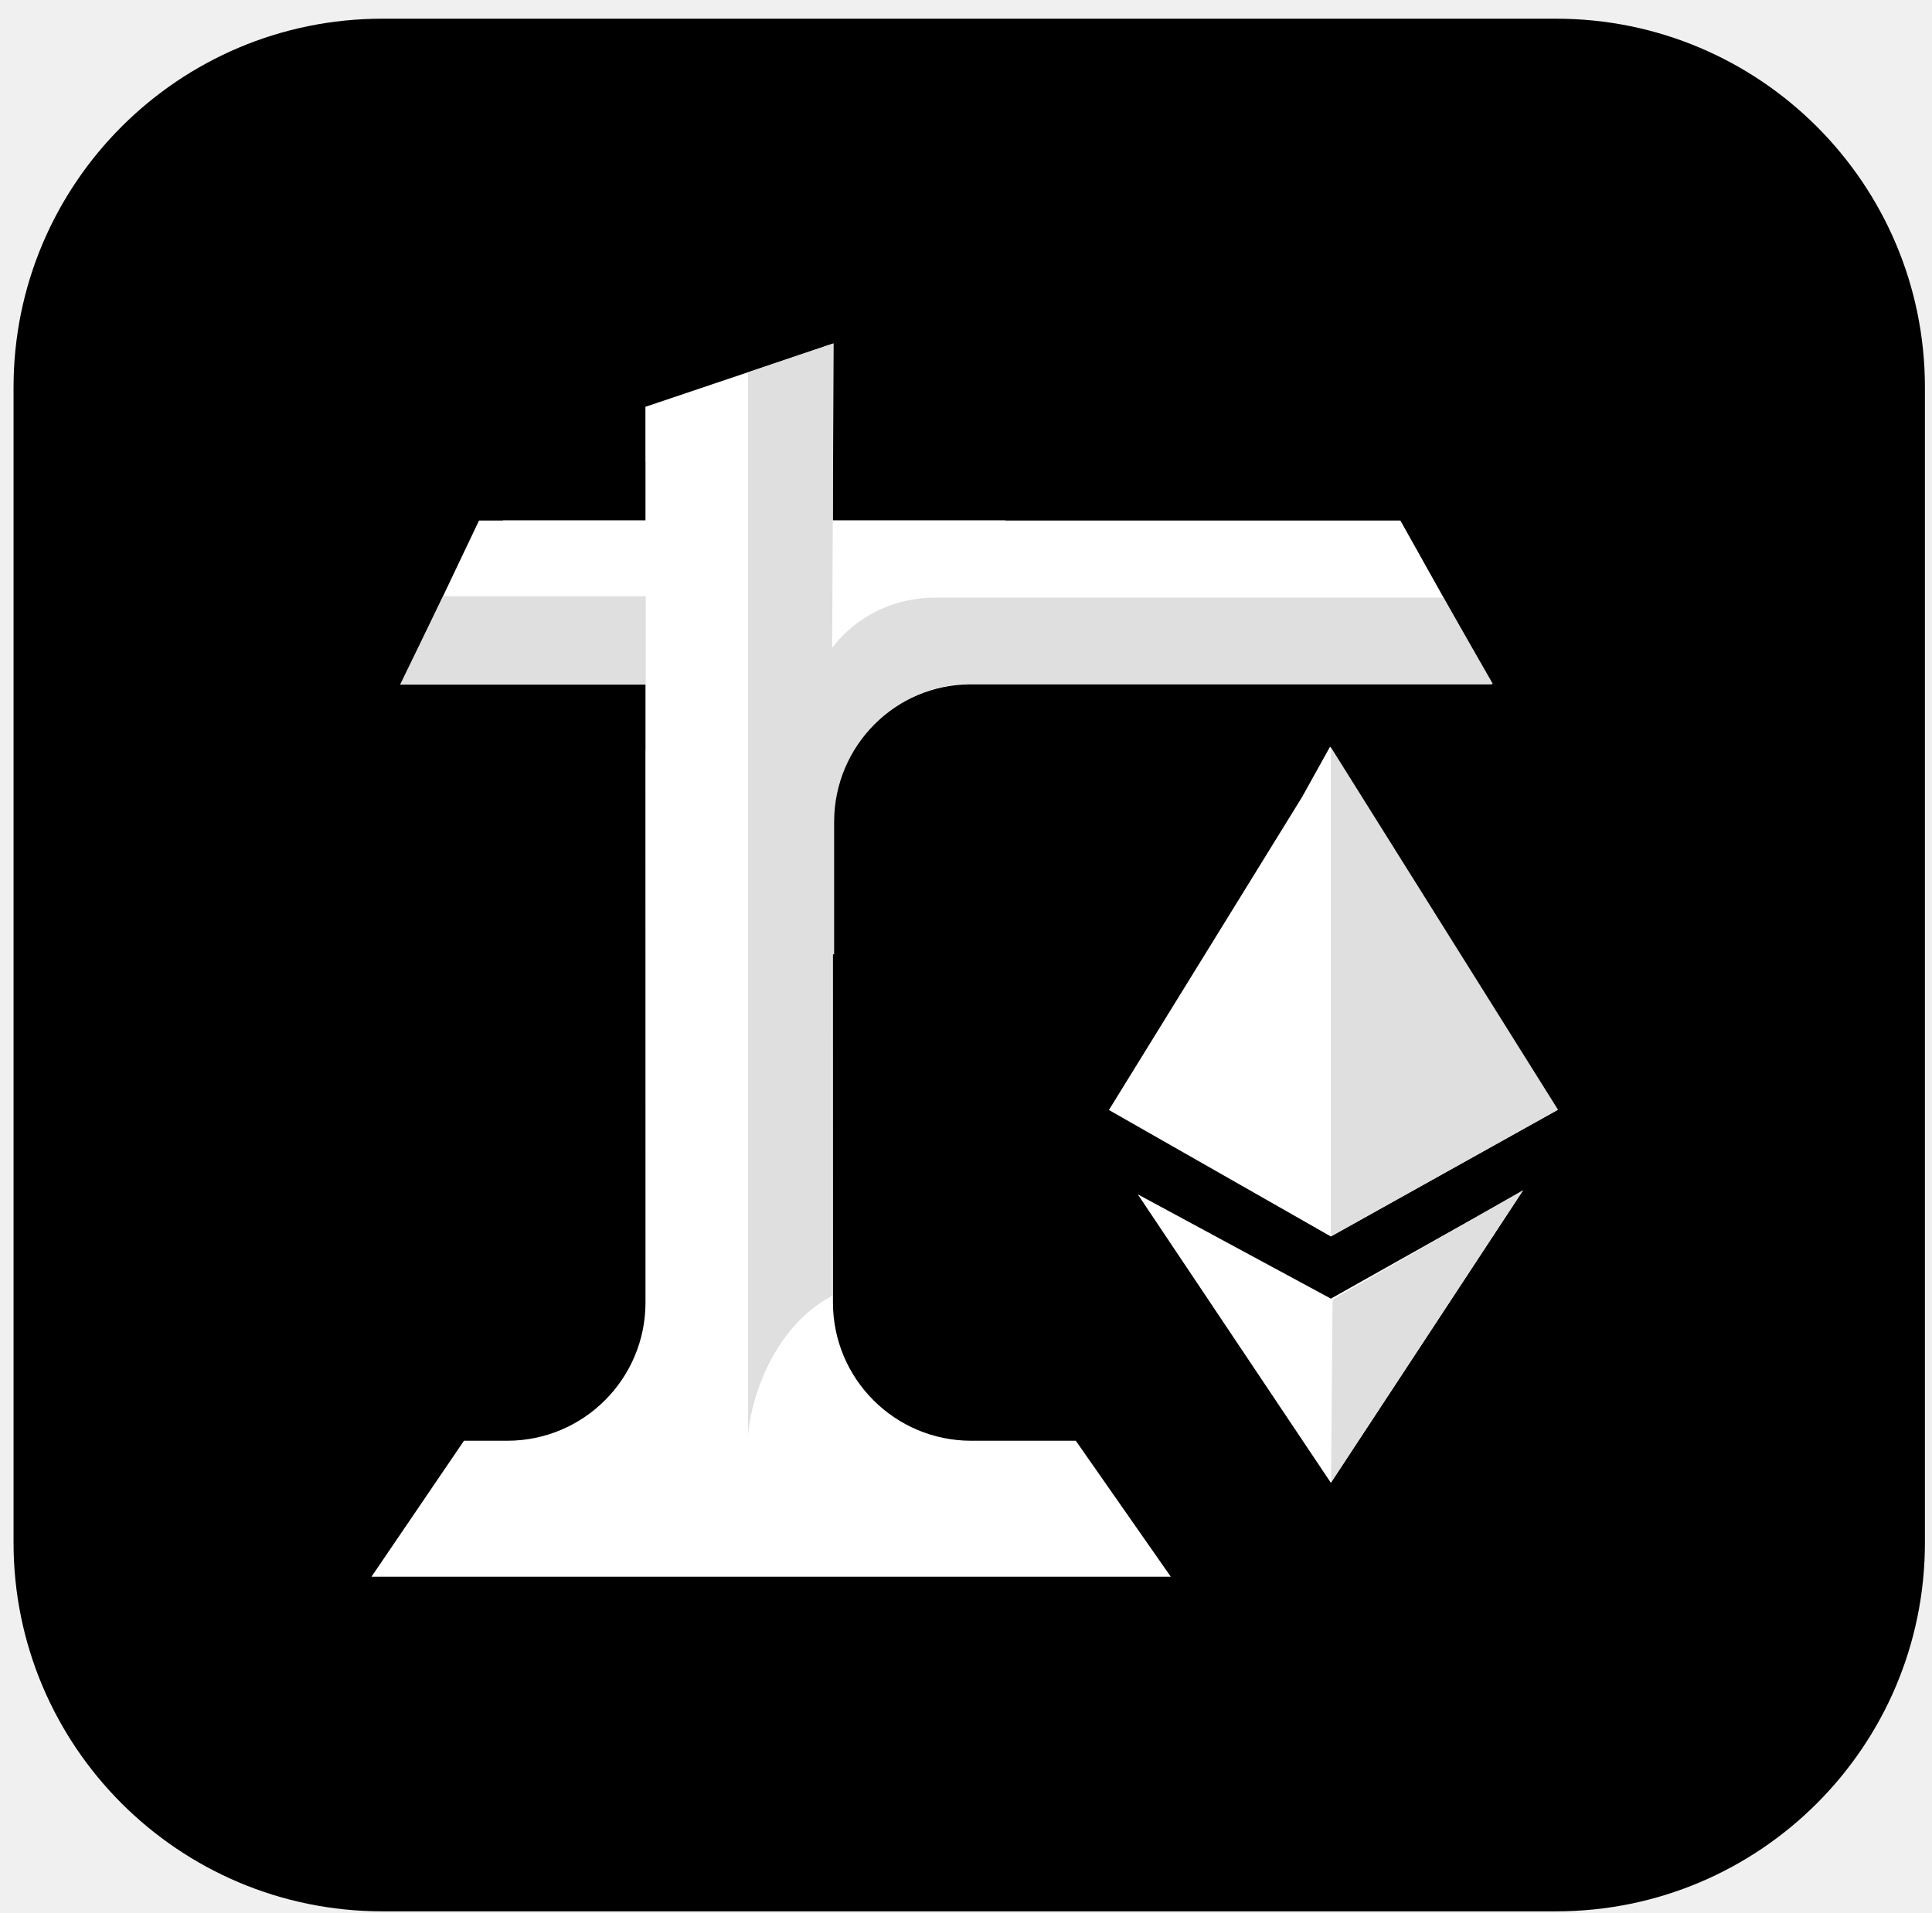
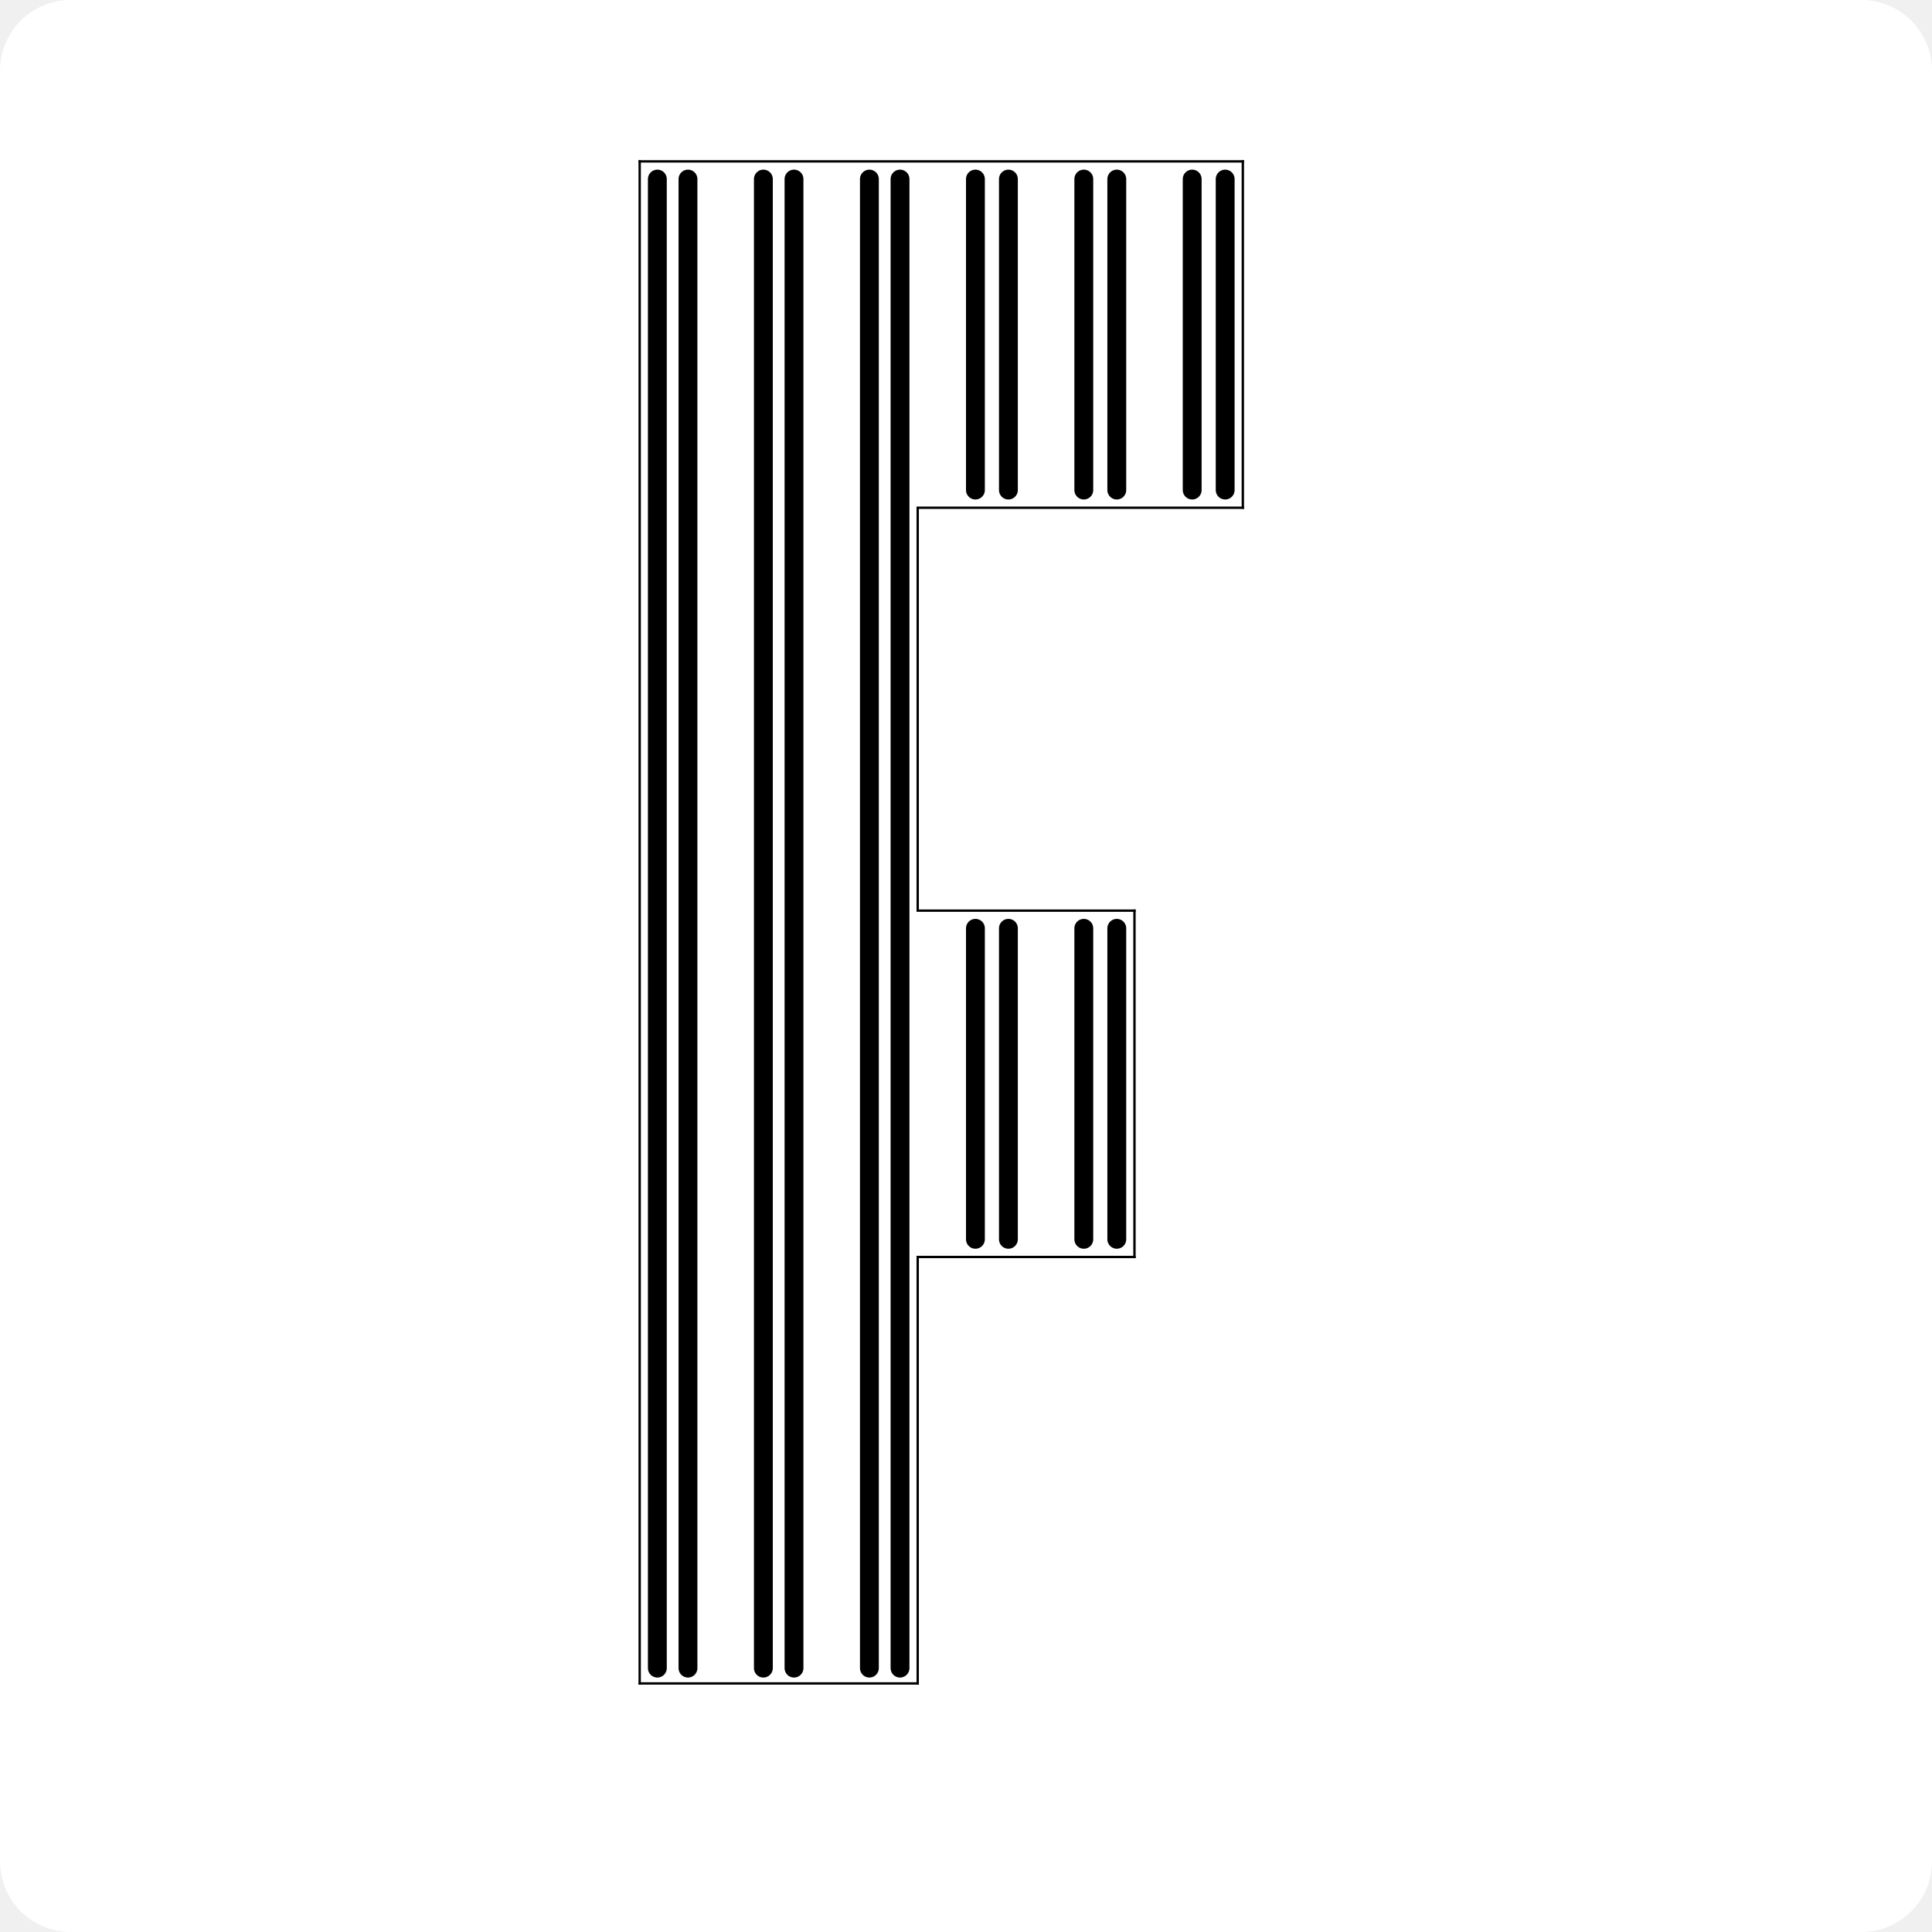
- <svg xmlns="http://www.w3.org/2000/svg" width="103" height="102" viewBox="0 0 103 102" fill="none">
-   <rect x="0.722" y="0.997" width="101.901" height="100.925" rx="19.661" fill="black" />
-   <path d="M69.415 42.505L70.912 39.812L72.544 42.505L83.024 59.191L70.953 65.936L59.119 59.191L69.415 42.505Z" fill="white" />
-   <path d="M70.953 69.25L60.658 63.688L70.953 79.072L81.184 63.498L70.953 69.25Z" fill="white" />
-   <path d="M70.953 65.926V41.853V39.85L83.063 59.178L70.953 65.926Z" fill="#DFDFDF" />
-   <path d="M70.962 79.05L71.041 69.297L81.206 63.463L70.962 79.05Z" fill="#DFDFDF" />
-   <path d="M34.409 21.693V24.613H34.413L34.412 27.747H26.809L26.809 27.757H25.538L21.384 36.491H34.413V39.972H34.409L34.413 69.455C34.413 73.527 31.113 76.828 27.041 76.828H24.735L19.806 84.077H62.417L57.354 76.828H51.779C47.708 76.828 44.407 73.527 44.407 69.455L44.402 43.665C44.507 39.708 47.73 36.527 51.705 36.491H79.548L74.658 27.757H53.602L53.602 27.747L44.399 27.747L44.399 24.613H44.402V18.325L34.409 21.693Z" fill="white" />
-   <path d="M39.882 19.852V76.55C39.973 74.964 41.047 70.855 44.365 69.103V50.867L44.47 50.9V43.831C44.47 39.759 47.771 36.458 51.843 36.458H79.581L76.951 31.866H49.908C46.129 31.866 44.365 34.556 44.365 34.556L44.444 18.307L39.882 19.852Z" fill="#DFDFDF" />
-   <path d="M23.622 31.793L21.329 36.508H34.425V31.793H23.622Z" fill="#DFDFDF" />
+ <svg xmlns="http://www.w3.org/2000/svg" width="820" height="820" viewBox="0 0 820 820" fill="none">
+   <rect width="820" height="820" rx="30" fill="white" />
+   <line x1="506" y1="76" x2="506" y2="208" stroke="black" stroke-width="8" stroke-linecap="round" />
+   <line x1="520" y1="76" x2="520" y2="208" stroke="black" stroke-width="8" stroke-linecap="round" />
+   <line x1="474" y1="76" x2="474" y2="208" stroke="black" stroke-width="8" stroke-linecap="round" />
+   <line x1="460" y1="76" x2="460" y2="208" stroke="black" stroke-width="8" stroke-linecap="round" />
+   <line x1="460" y1="394" x2="460" y2="526" stroke="black" stroke-width="8" stroke-linecap="round" />
+   <line x1="474" y1="394" x2="474" y2="526" stroke="black" stroke-width="8" stroke-linecap="round" />
+   <line x1="428" y1="394" x2="428" y2="526" stroke="black" stroke-width="8" stroke-linecap="round" />
+   <line x1="414" y1="394" x2="414" y2="526" stroke="black" stroke-width="8" stroke-linecap="round" />
+   <line x1="428" y1="76" x2="428" y2="208" stroke="black" stroke-width="8" stroke-linecap="round" />
+   <line x1="414" y1="76" x2="414" y2="208" stroke="black" stroke-width="8" stroke-linecap="round" />
+   <line x1="382" y1="76" x2="382" y2="708" stroke="black" stroke-width="8" stroke-linecap="round" />
+   <line x1="369" y1="76" x2="369" y2="708" stroke="black" stroke-width="8" stroke-linecap="round" />
+   <line x1="337" y1="76" x2="337" y2="708" stroke="black" stroke-width="8" stroke-linecap="round" />
+   <line x1="324" y1="76" x2="324" y2="708" stroke="black" stroke-width="8" stroke-linecap="round" />
+   <line x1="292" y1="76" x2="292" y2="708" stroke="black" stroke-width="8" stroke-linecap="round" />
+   <line x1="279" y1="76" x2="279" y2="708" stroke="black" stroke-width="8" stroke-linecap="round" />
+   <line x1="271" y1="68.5" x2="528" y2="68.5" stroke="black" />
+   <line x1="390" y1="215.5" x2="528" y2="215.5" stroke="black" />
+   <line x1="389.5" y1="215" x2="389.5" y2="387" stroke="black" />
+   <line x1="482" y1="386.5" x2="390" y2="386.5" stroke="black" />
+   <line x1="481.5" y1="386" x2="481.5" y2="534" stroke="black" />
+   <line x1="390" y1="533.5" x2="482" y2="533.5" stroke="black" />
+   <line x1="389.5" y1="533" x2="389.5" y2="715" stroke="black" />
+   <line x1="271" y1="714.5" x2="390" y2="714.5" stroke="black" />
+   <line x1="271.5" y1="715" x2="271.5" y2="68" stroke="black" />
+   <line x1="527.5" y1="216" x2="527.5" y2="68" stroke="black" />
</svg>
